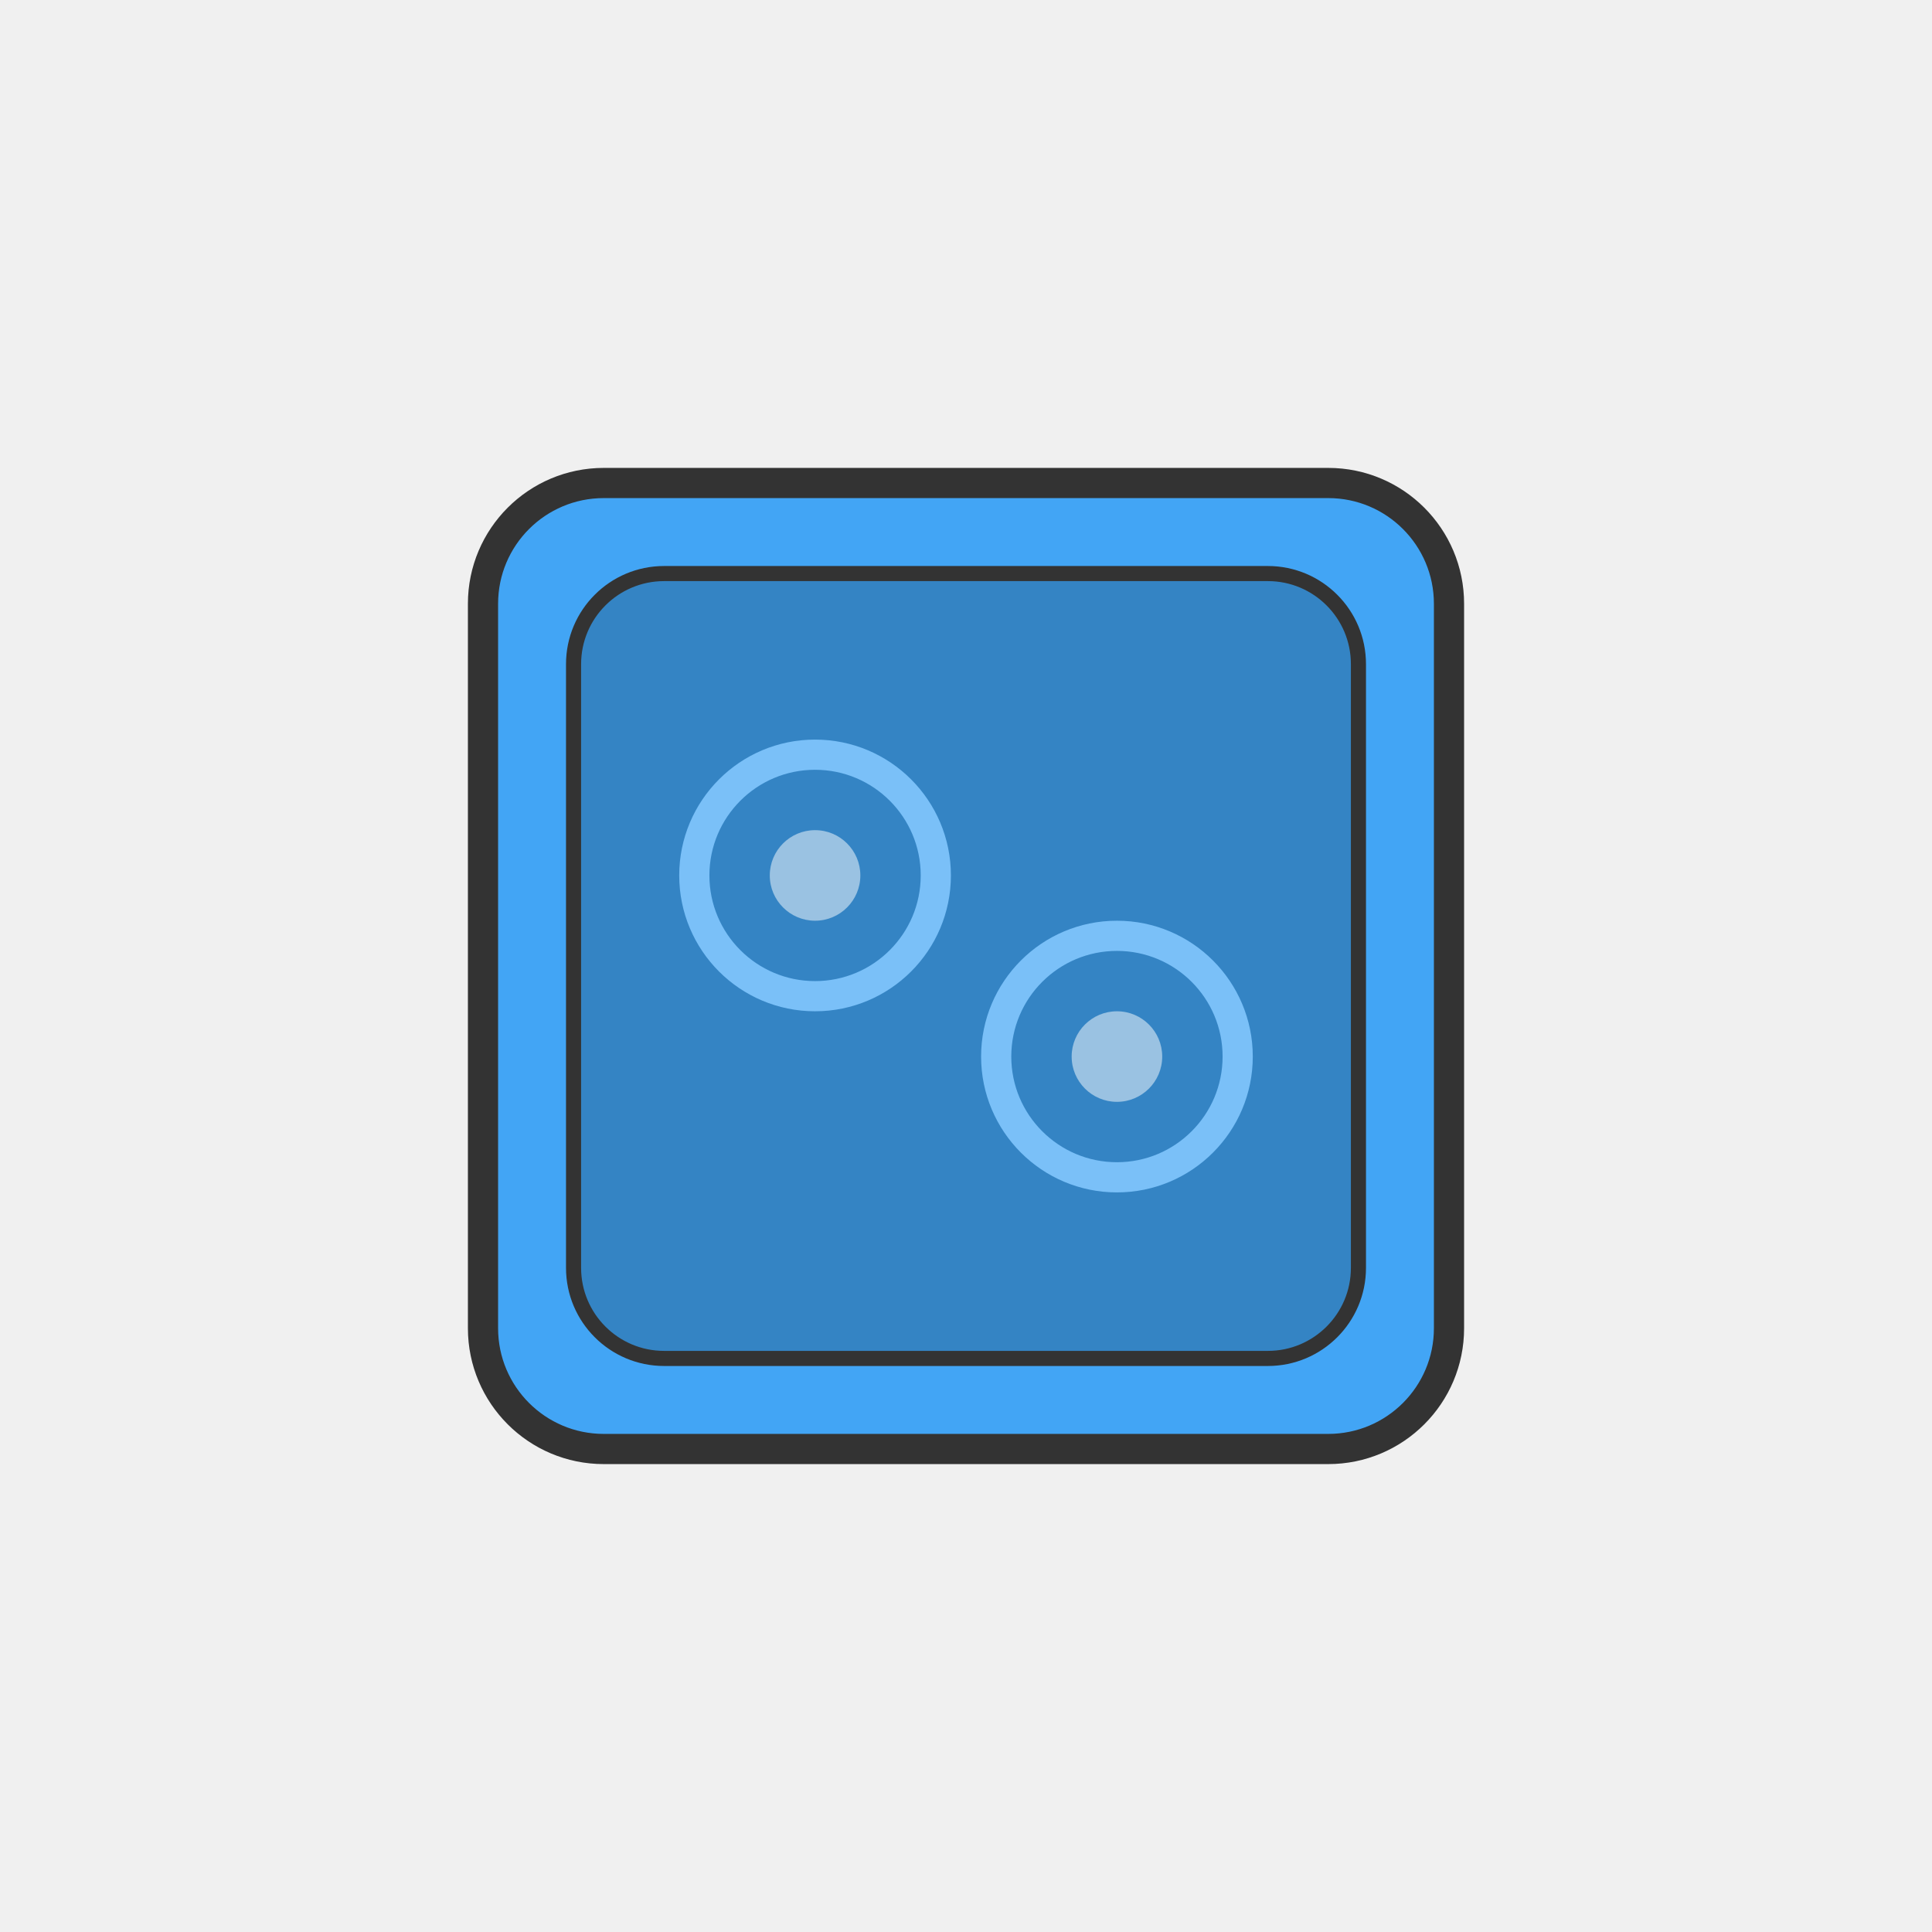
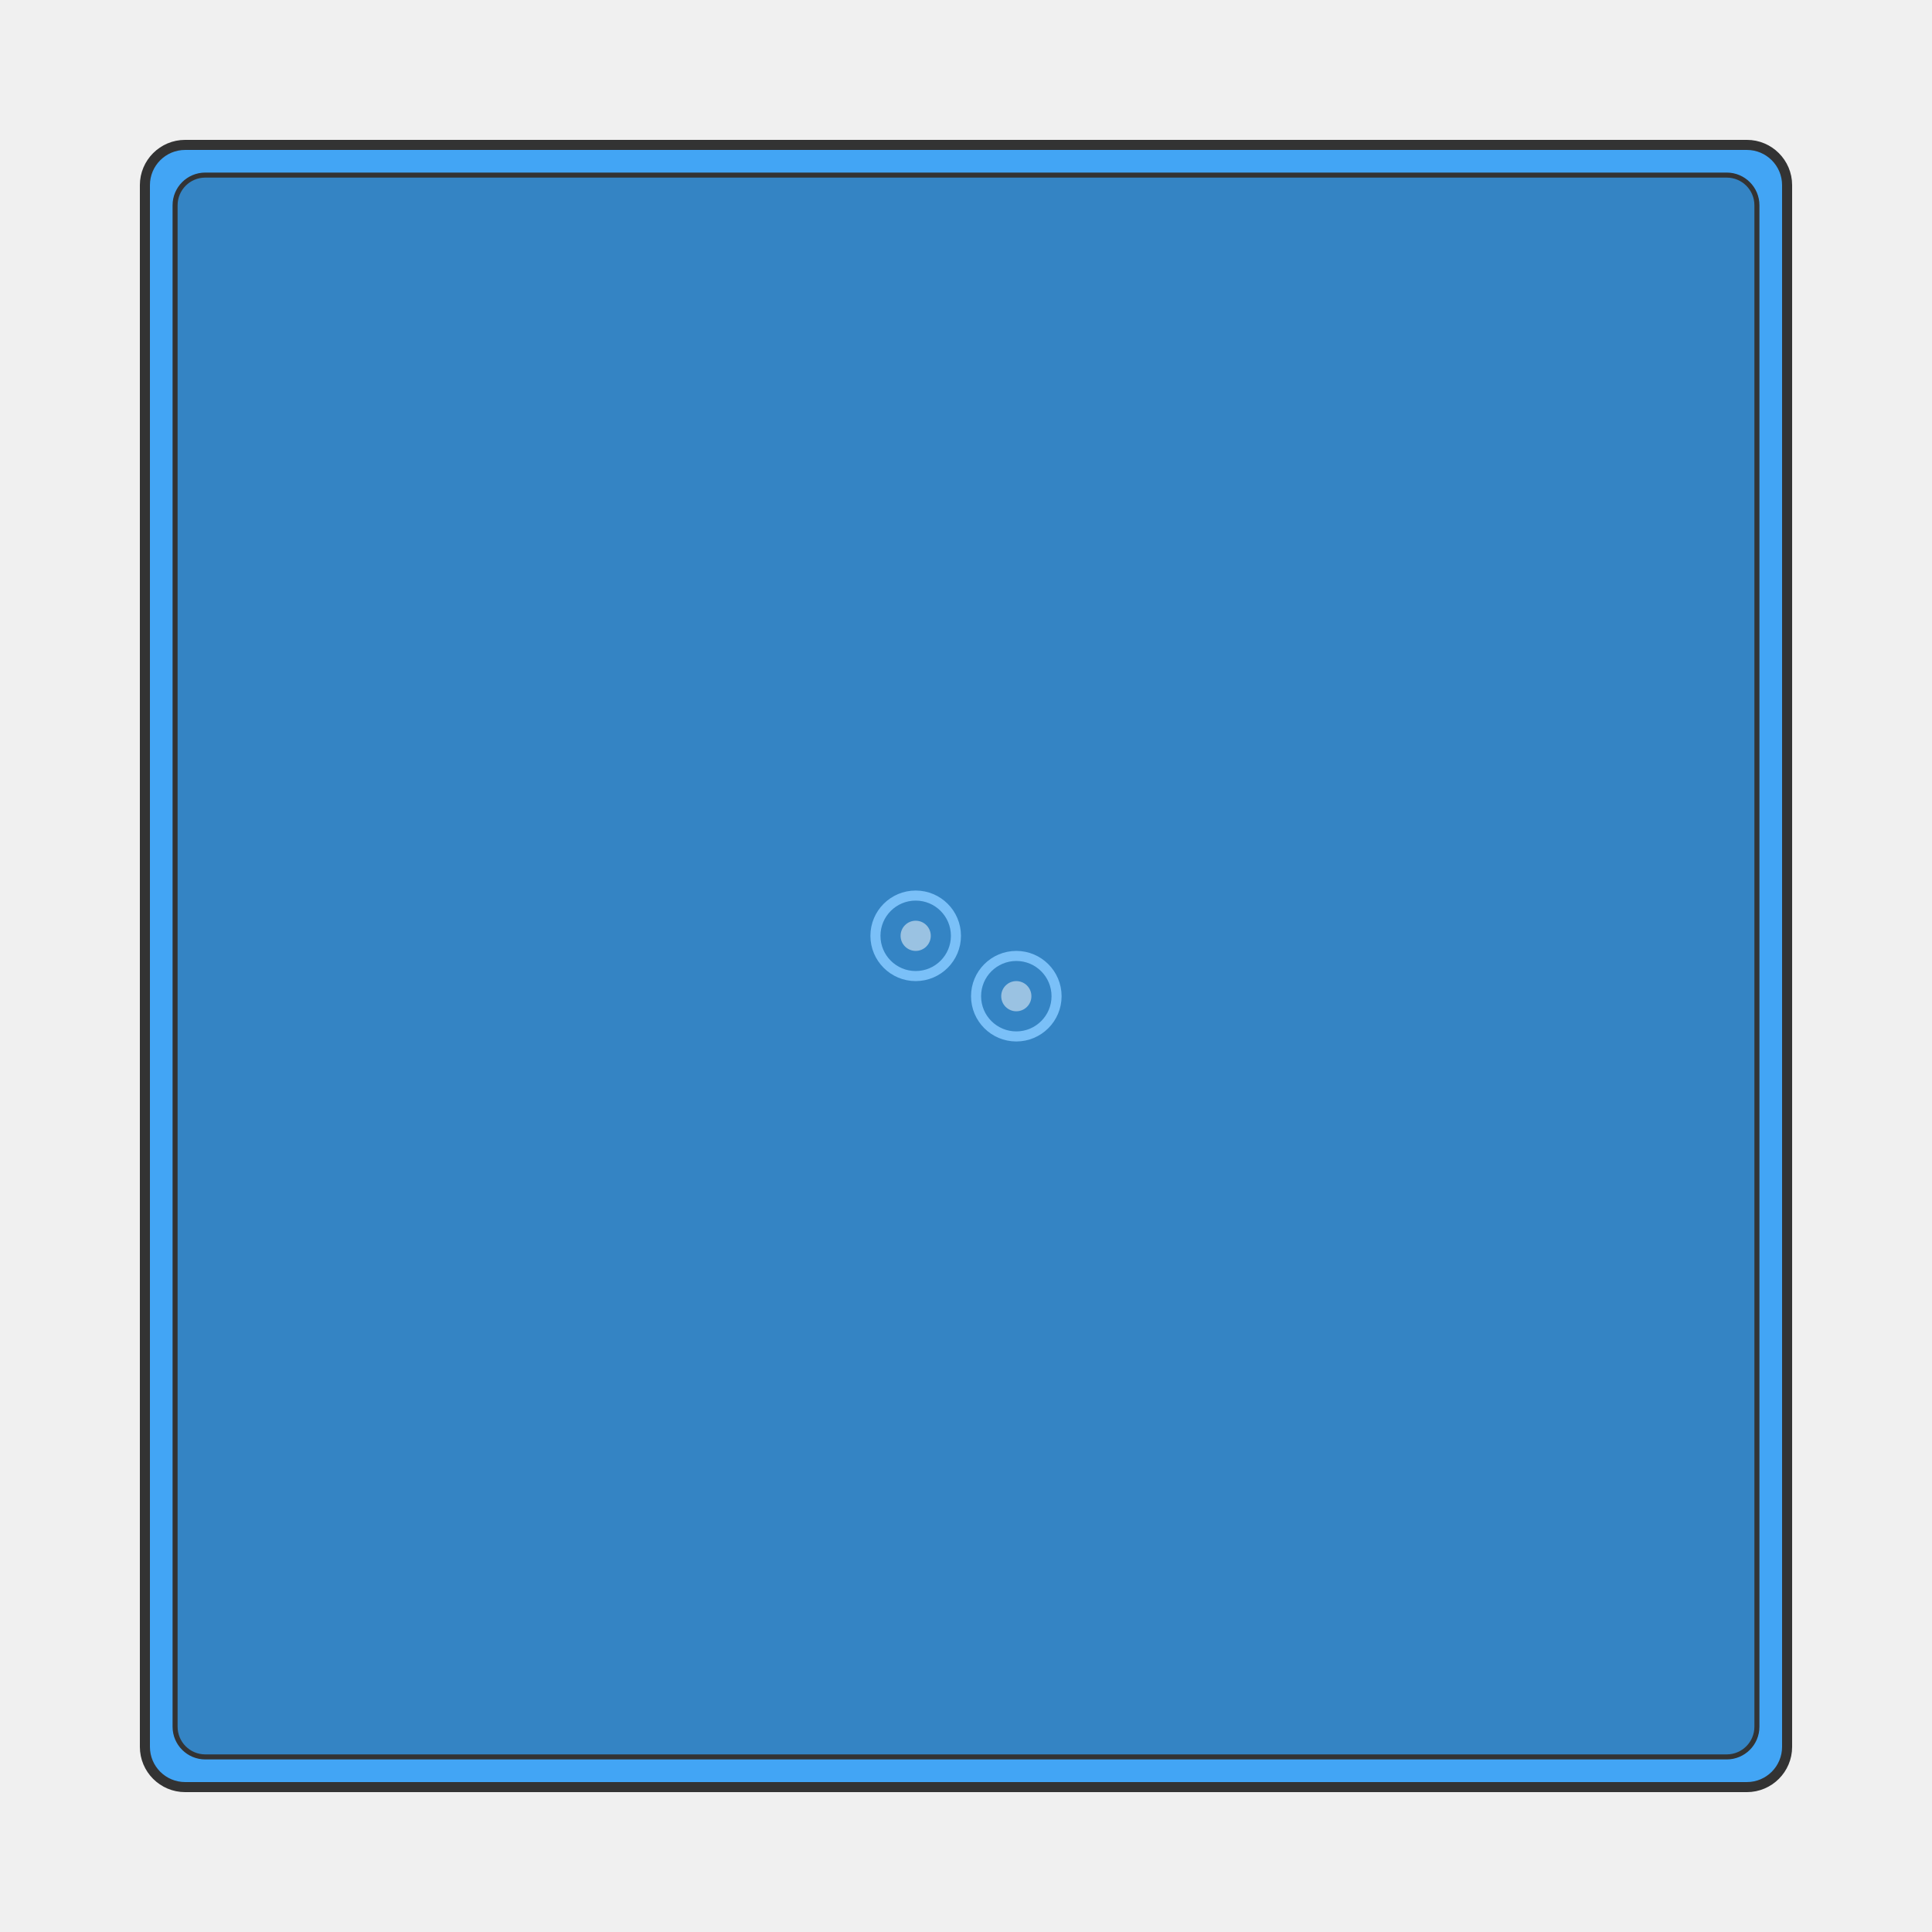
- <svg xmlns="http://www.w3.org/2000/svg" viewBox="0 0 64 64" width="64" height="64">
-   <rect x="16" y="16" width="32" height="32" rx="4" fill="#42A5F5" stroke="#333" stroke-width="1" />
-   <rect x="19" y="19" width="26" height="26" rx="3" fill="#3484c4" stroke="#333" stroke-width="0.5" />
-   <circle cx="27" cy="29" r="4" fill="none" stroke="#7ac0f8" stroke-width="1" />
-   <circle cx="37" cy="35" r="4" fill="none" stroke="#7ac0f8" stroke-width="1" />
-   <circle cx="27" cy="29" r="1.5" fill="#FFF" opacity="0.5" />
-   <circle cx="37" cy="35" r="1.5" fill="#FFF" opacity="0.5" />
+ <svg xmlns="http://www.w3.org/2000/svg" viewBox="0 0 192 192" width="192" height="192">
+   <rect x="14.4" y="14.4" width="163.2" height="163.2" rx="4" fill="#42A5F5" stroke="#333" stroke-width="1" />
+   <rect x="17.4" y="17.4" width="157.2" height="157.2" rx="3" fill="#3484c4" stroke="#333" stroke-width="0.5" />
+   <circle cx="91" cy="93" r="4" fill="none" stroke="#7ac0f8" stroke-width="1" />
+   <circle cx="101" cy="99" r="4" fill="none" stroke="#7ac0f8" stroke-width="1" />
+   <circle cx="91" cy="93" r="1.5" fill="#FFF" opacity="0.5" />
+   <circle cx="101" cy="99" r="1.5" fill="#FFF" opacity="0.5" />
</svg>
